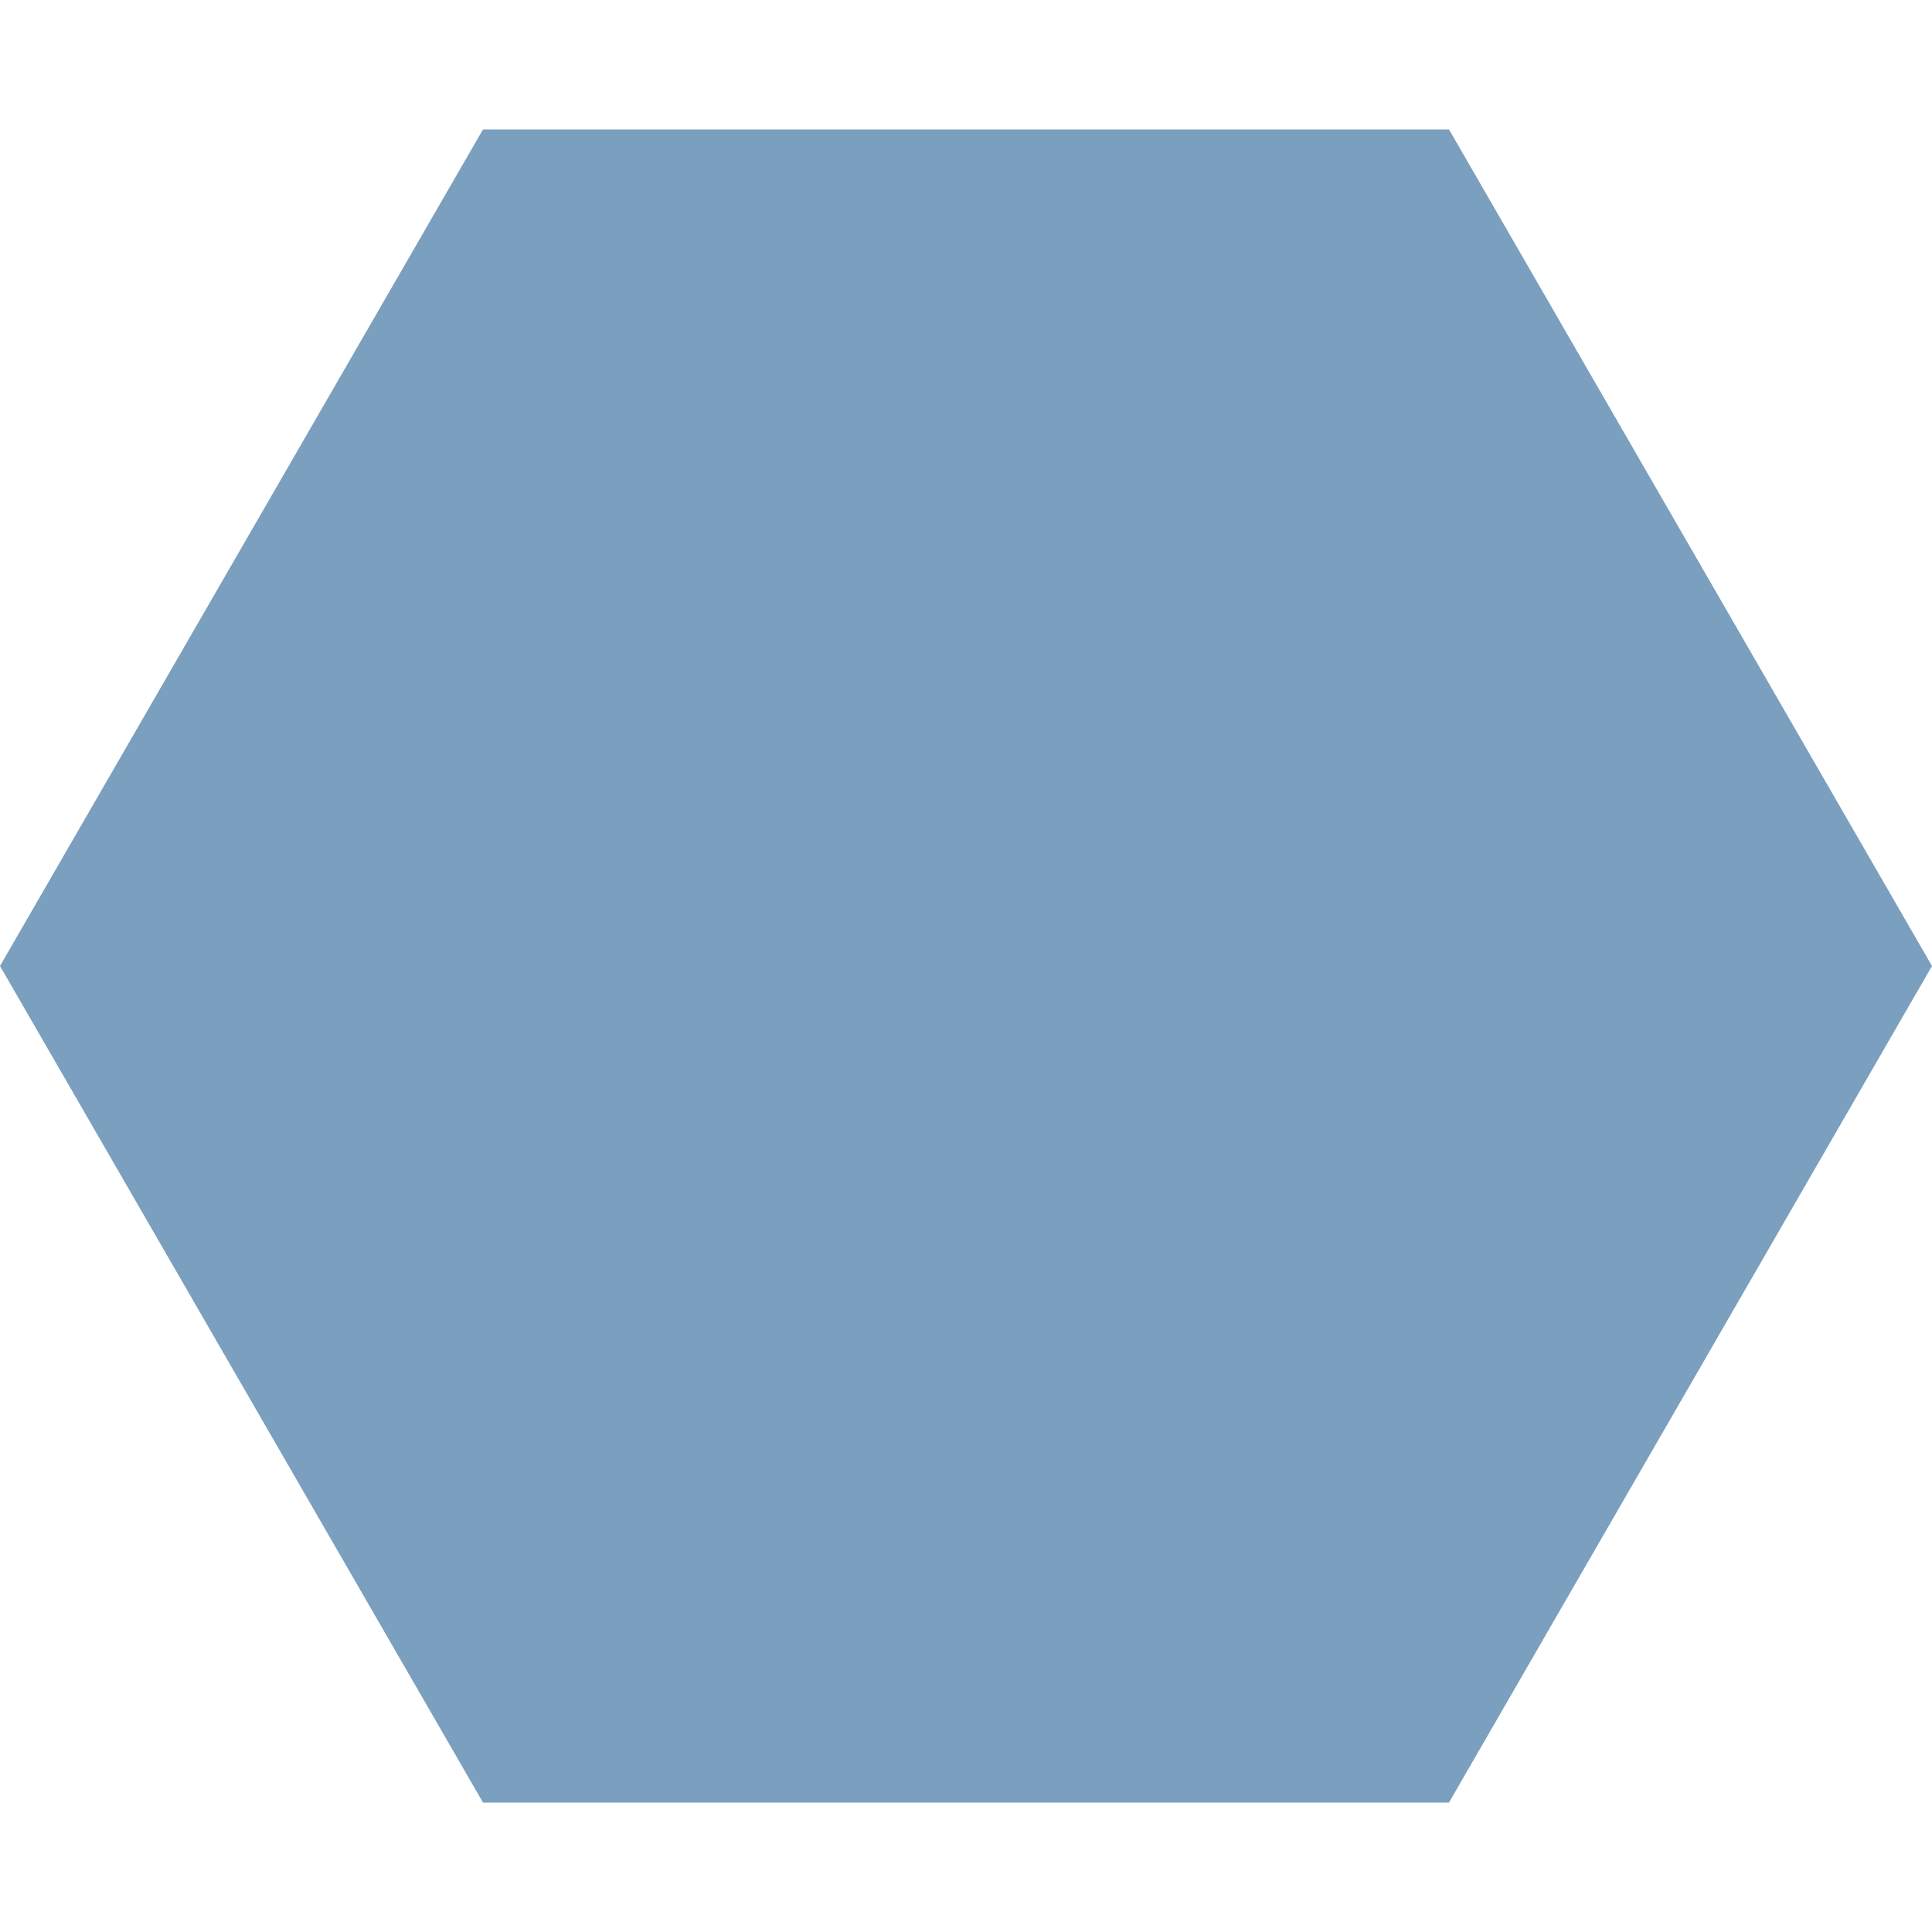
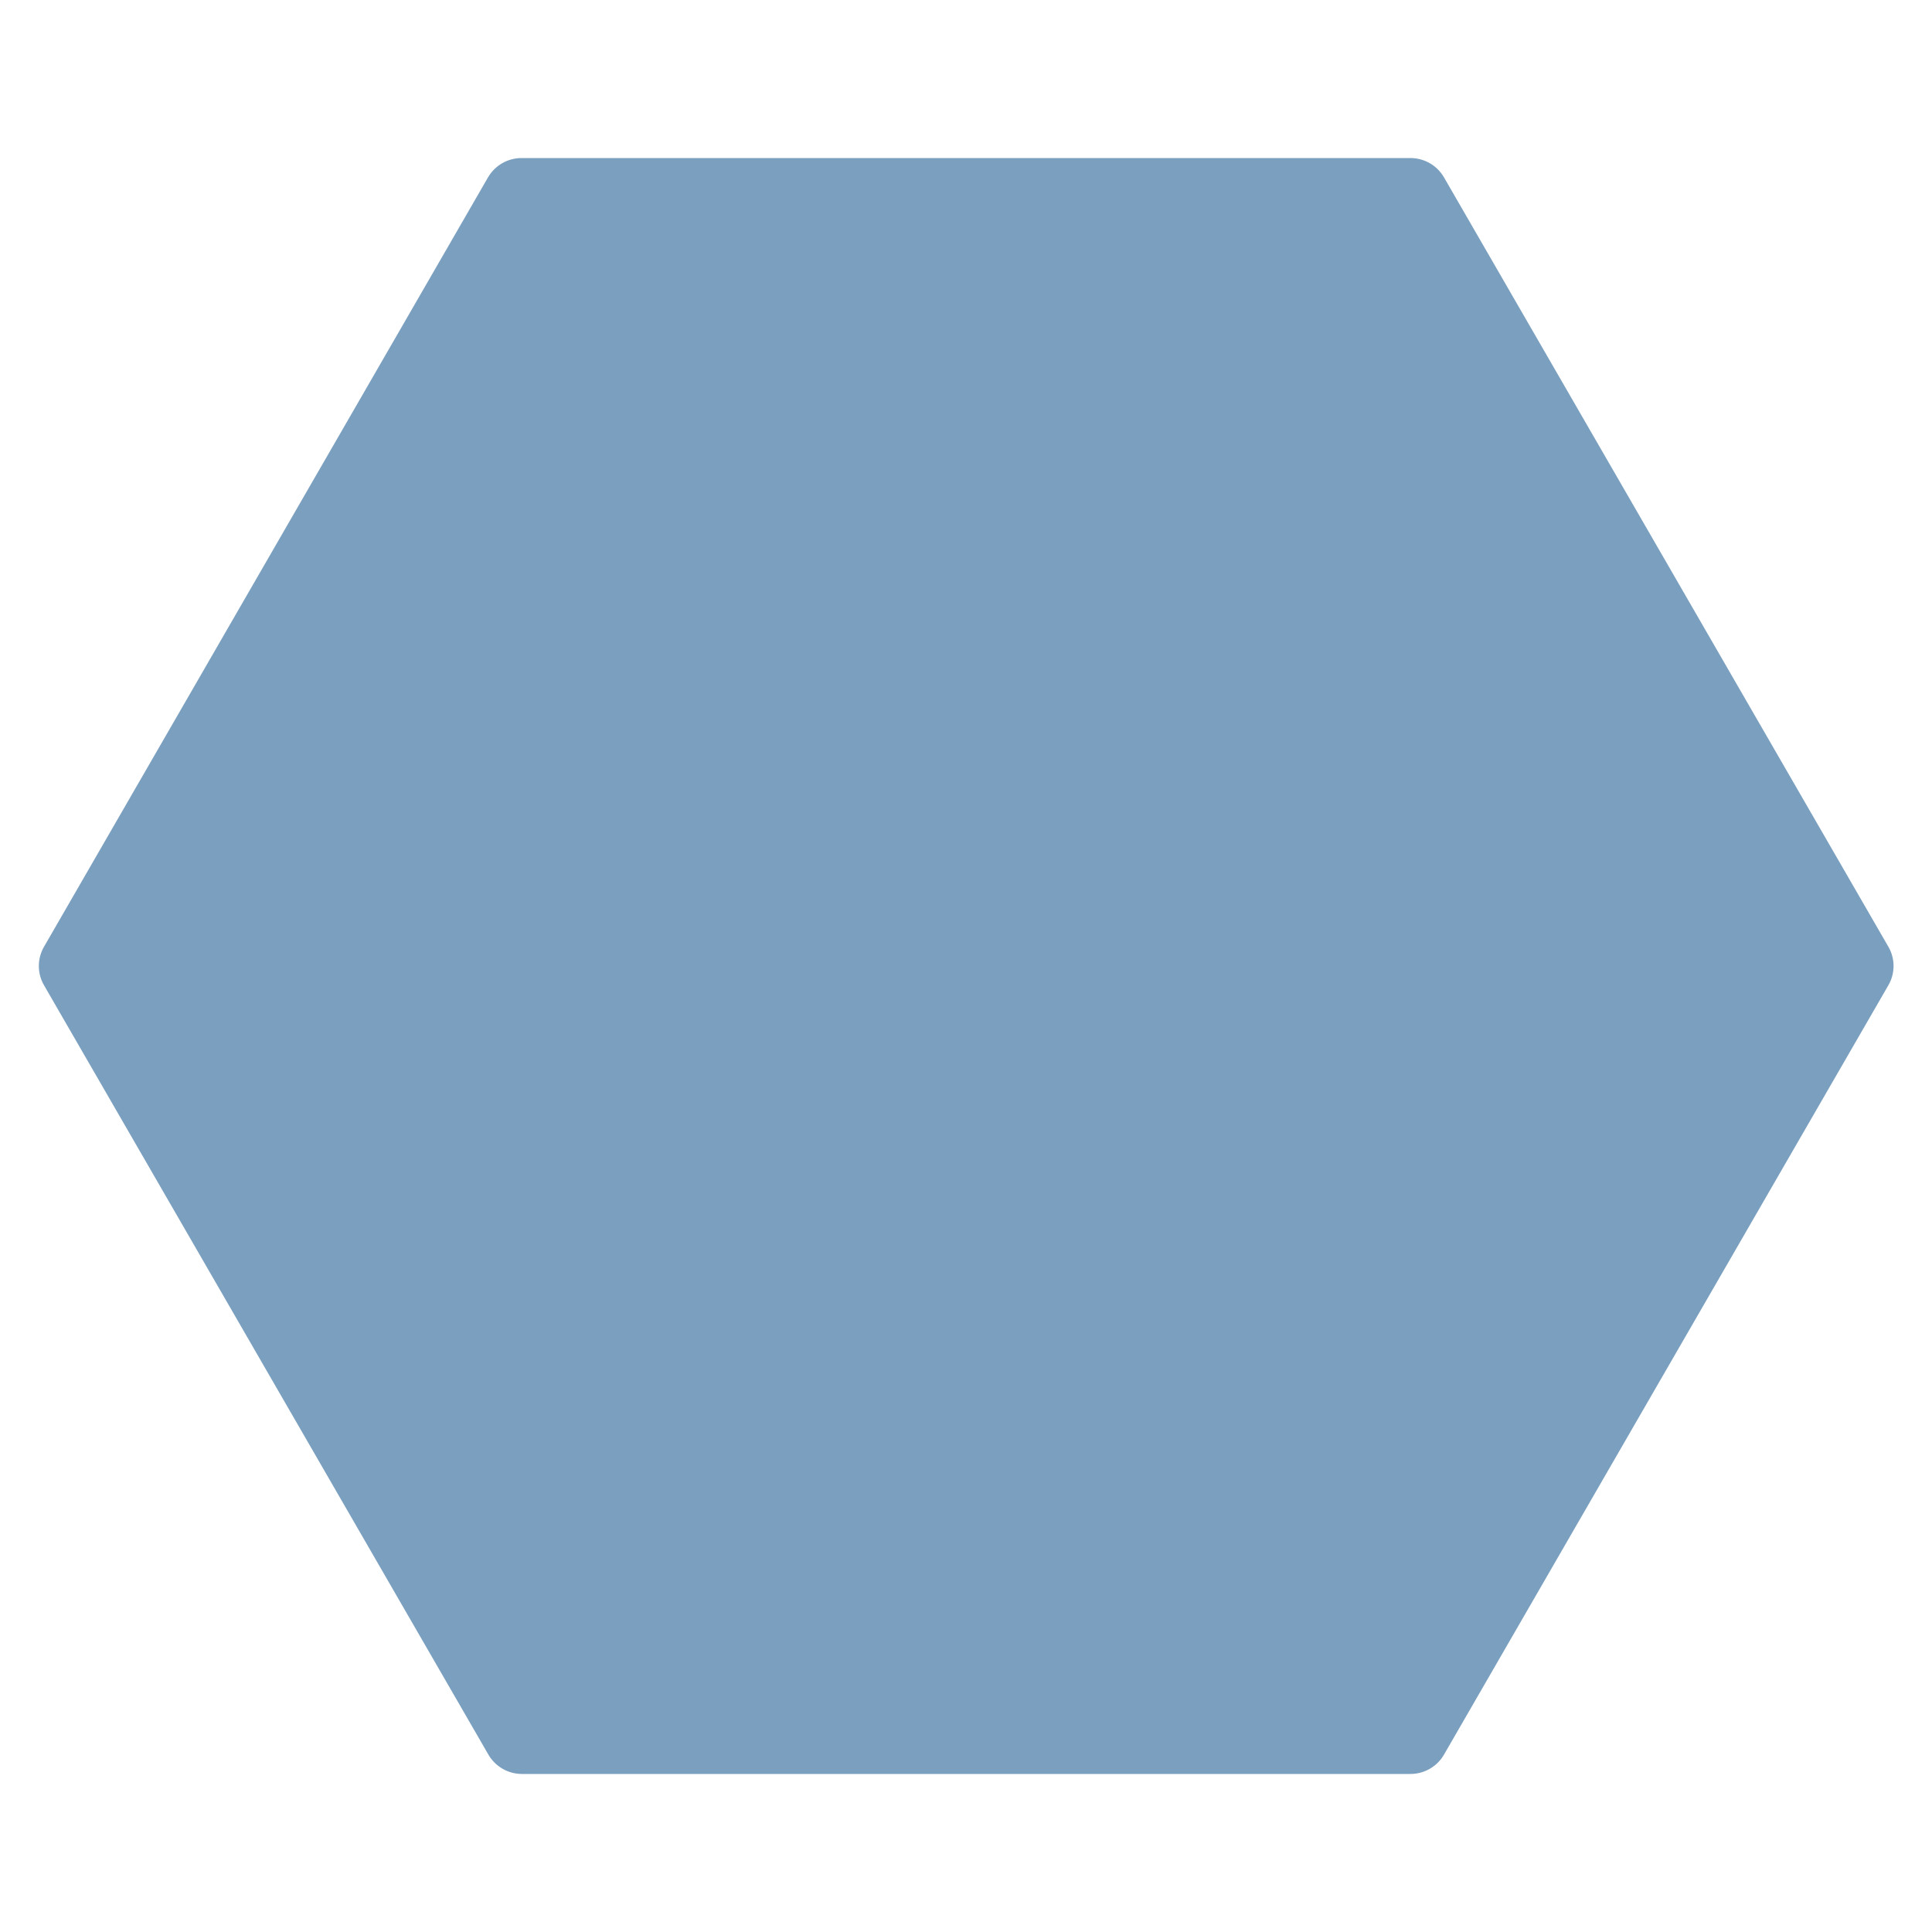
<svg xmlns="http://www.w3.org/2000/svg" viewBox="0 0 50 50">
  <defs>
    <style>
      .cls-1 {
        fill: #7a9fbf;
      }
    </style>
  </defs>
-   <g>
-     <g>
-       <polygon class="cls-1" points="37.5 3.35 12.5 3.35 0 25 12.5 46.65 37.5 46.65 50 25 37.5 3.35" />
+   <g id="available-2" data-name="available">
+     <g id="base">
+       <path class="cls-1" d="m36.5,4.09H13.5c-.36,0-.69.19-.87.5L1.14,24.5c-.18.31-.18.69,0,1l11.5,19.91c.18.31.51.5.87.5h22.99c.36,0,.69-.19.87-.5l11.5-19.91c.18-.31.18-.69,0-1l-11.5-19.91c-.18-.31-.51-.5-.87-.5Z" />
    </g>
  </g>
</svg>
